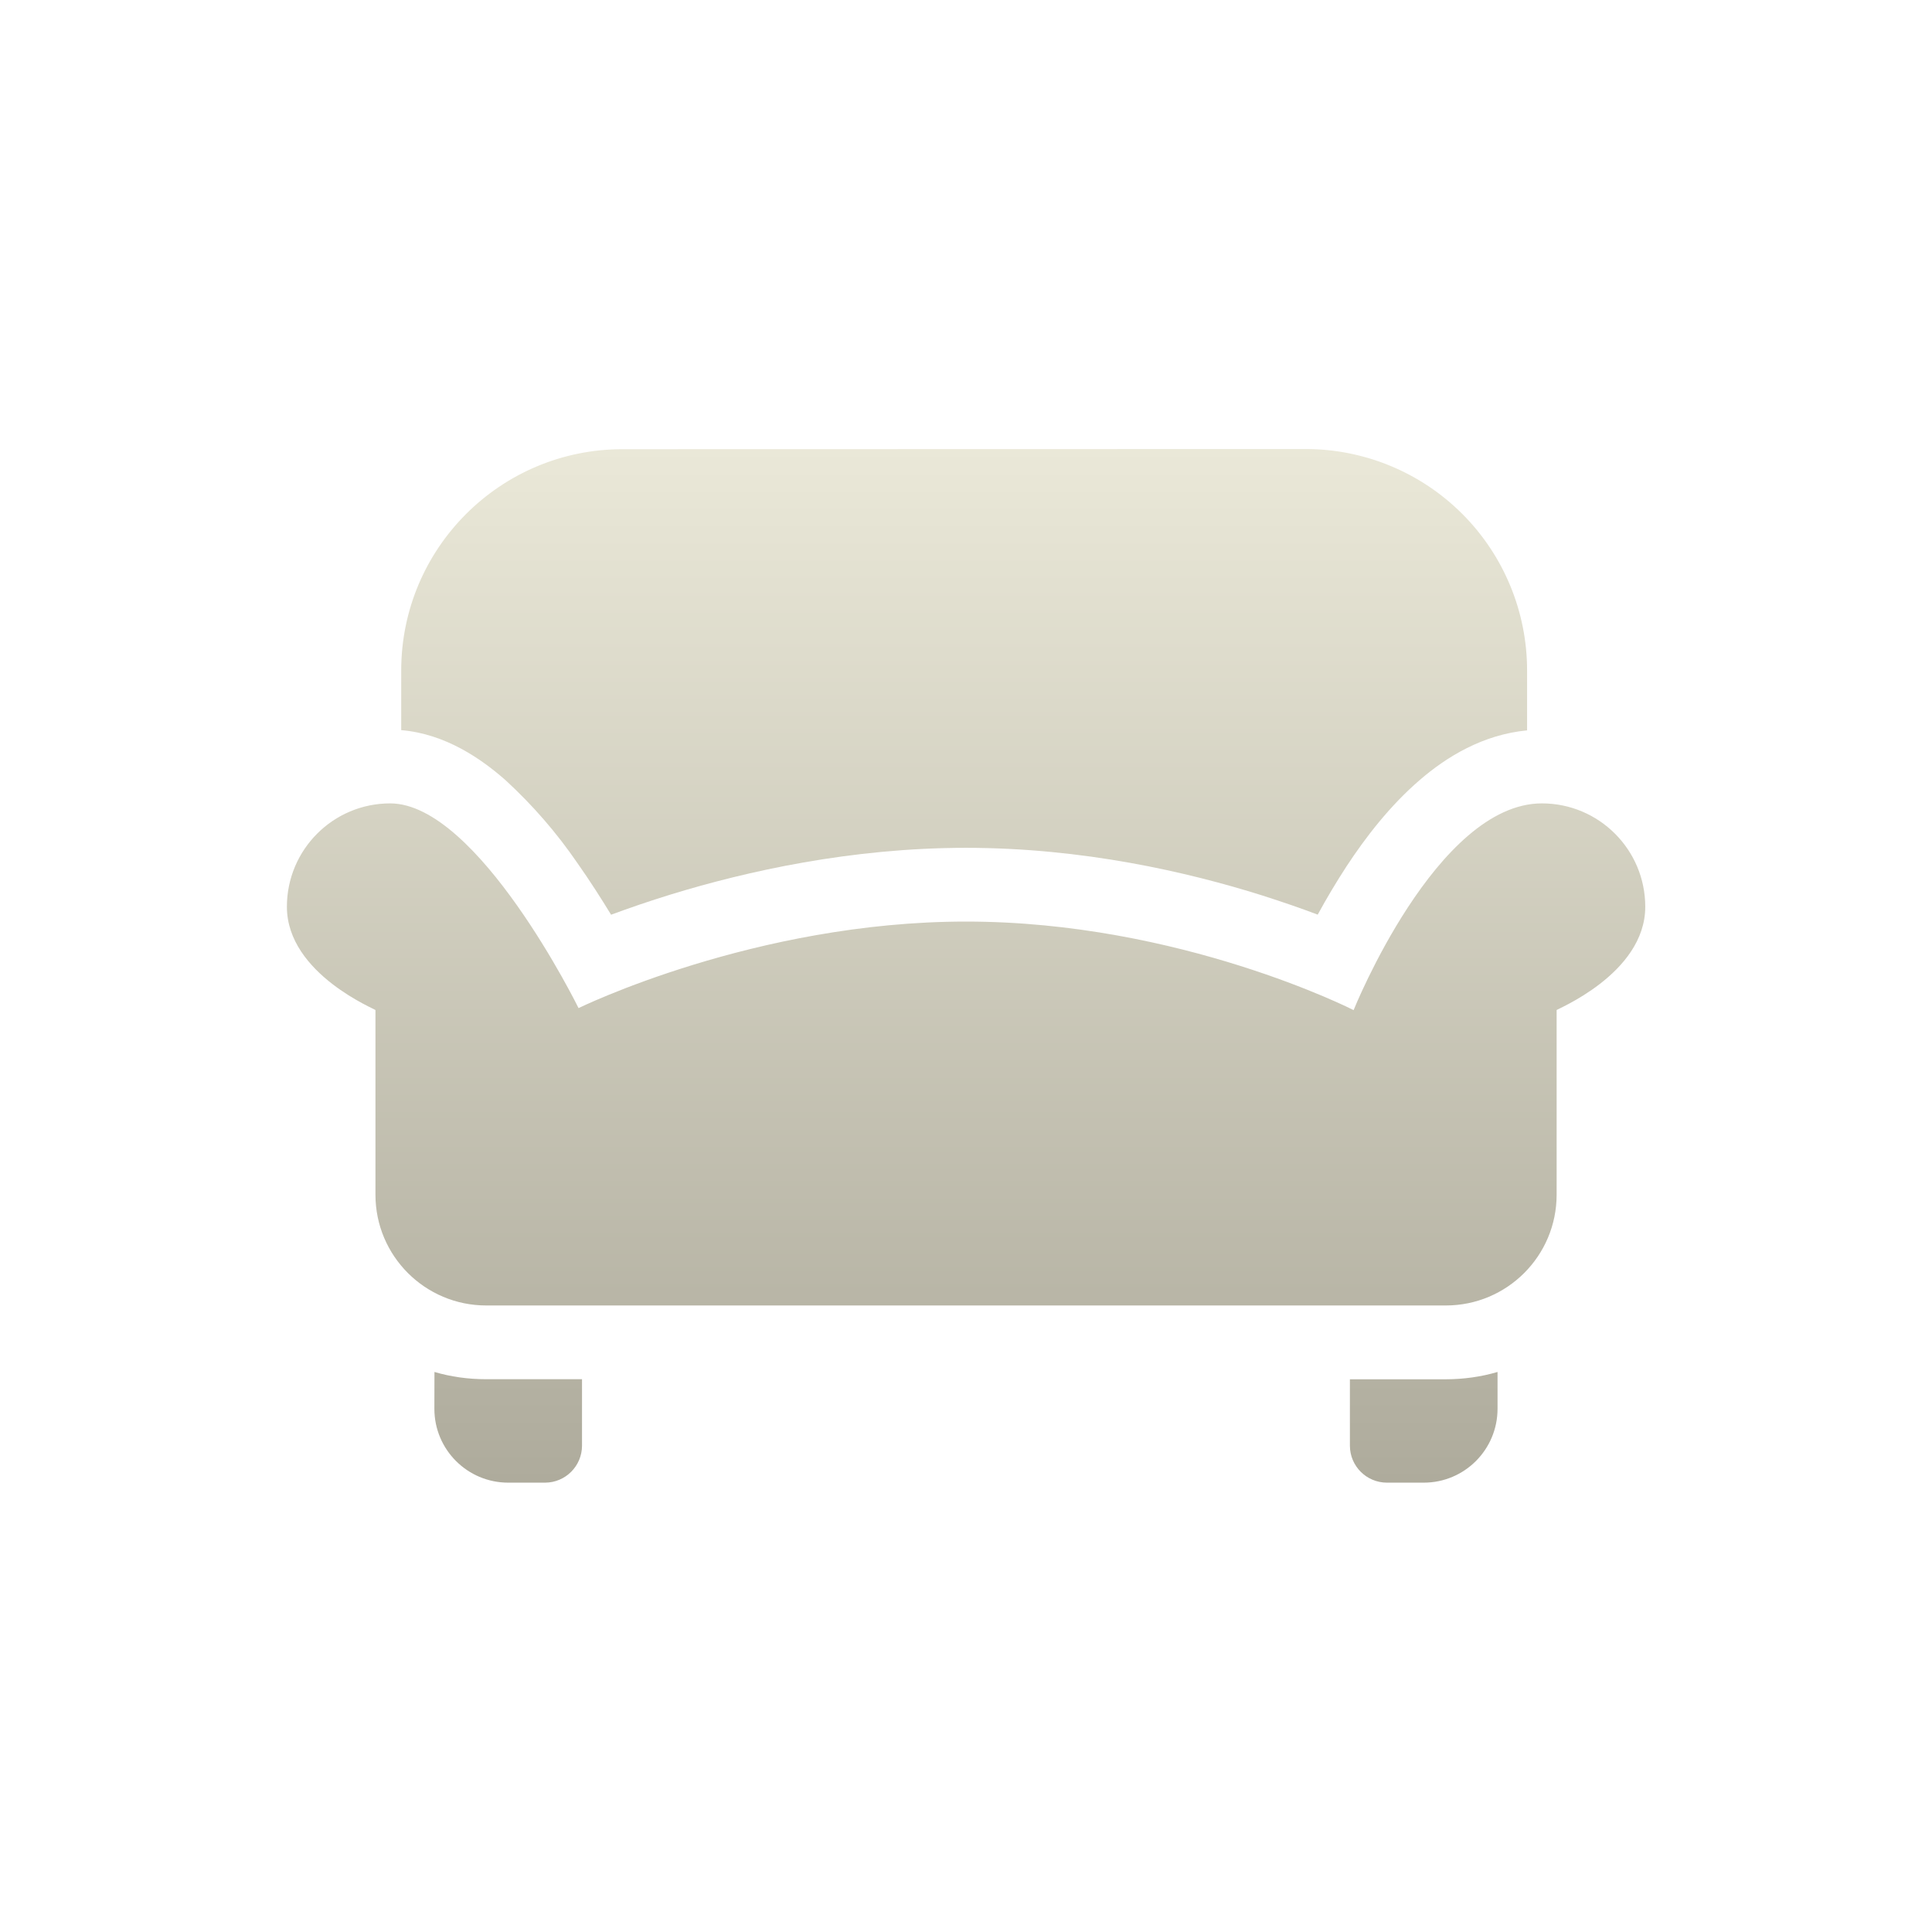
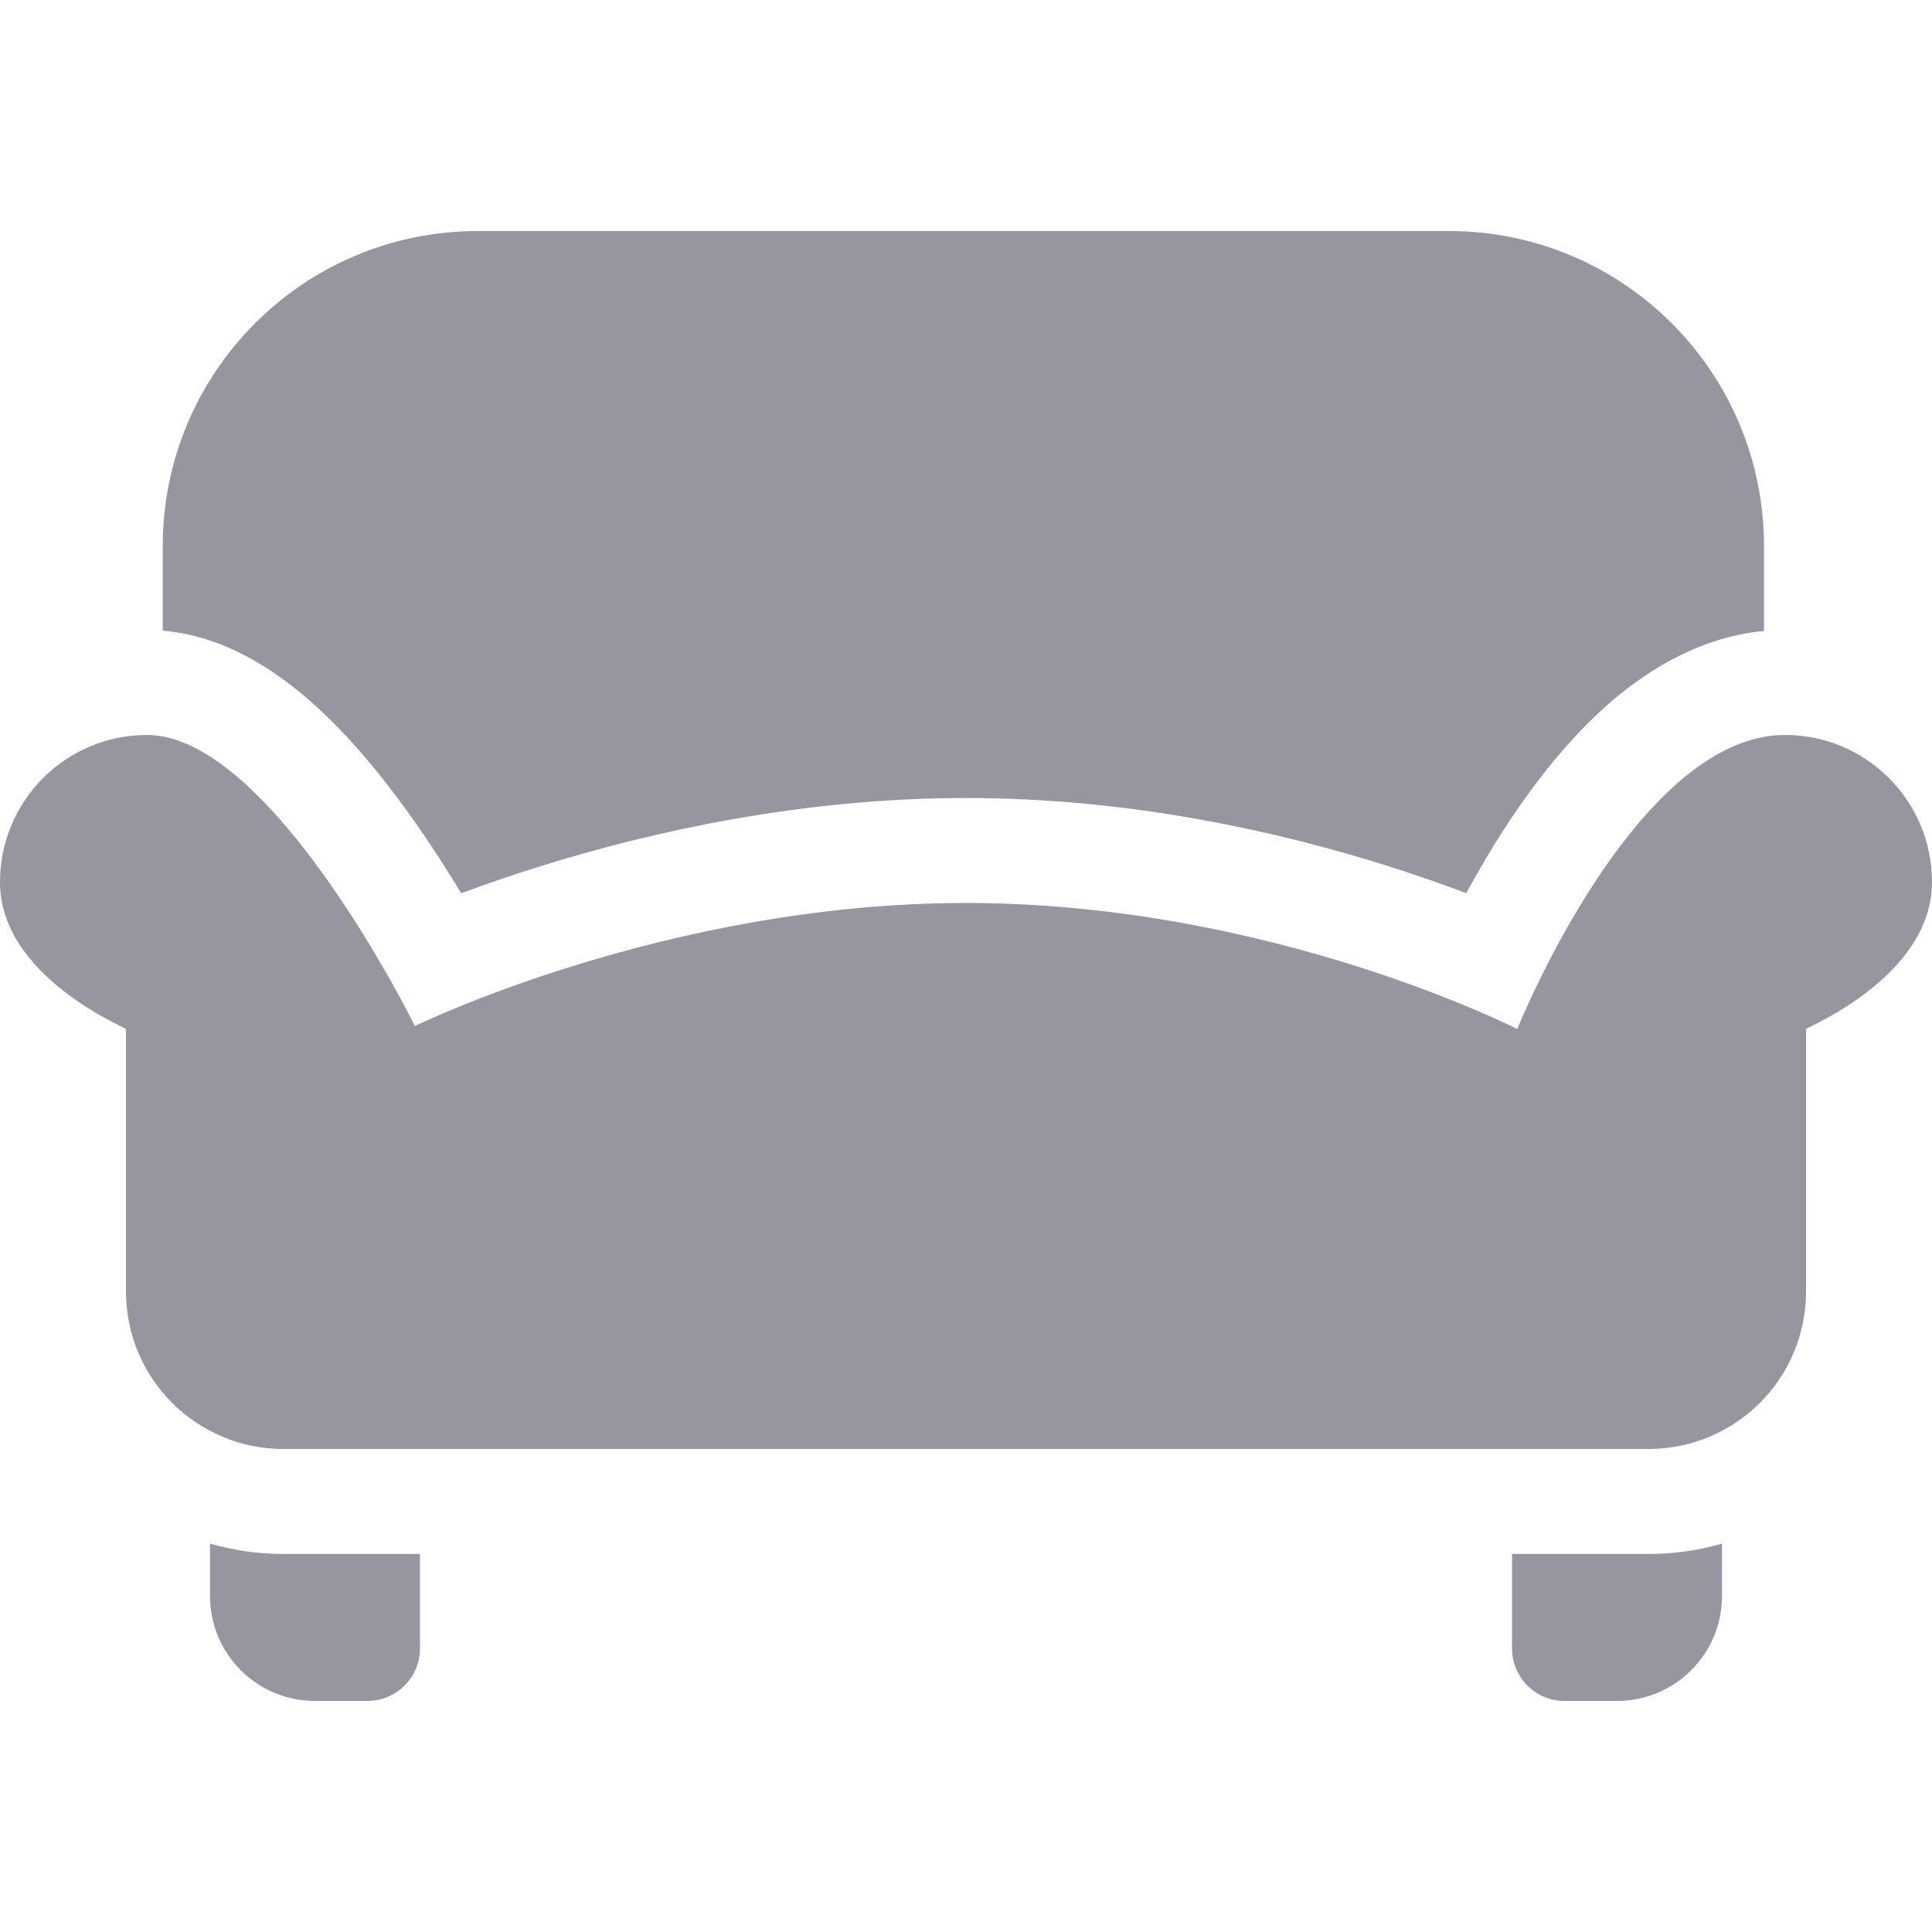
- <svg xmlns="http://www.w3.org/2000/svg" fill="none" viewBox="0 0 24 24">
-   <path fill="url(#paint0_linear_340_1689)" d="M5.397 17.043q.306.09.642.09H7.23v.826a.46.46 0 0 1-.459.459h-.458a.917.917 0 0 1-.917-.917z" />
-   <path fill="url(#paint1_linear_340_1689)" d="M18.603 17.5c0 .507-.41.918-.917.918h-.458a.46.46 0 0 1-.459-.459v-.825h1.192q.336-.001.642-.091z" />
-   <path fill="url(#paint2_linear_340_1689)" d="M19.154 9.98c.709 0 1.284.575 1.284 1.284 0 .84-1.131 1.284-1.101 1.284v2.293c0 .76-.616 1.376-1.376 1.376H6.04c-.76 0-1.376-.616-1.376-1.376v-2.293c.03 0-1.1-.444-1.1-1.284 0-.709.574-1.284 1.283-1.284 1.09 0 2.34 2.543 2.34 2.543S9.378 11.448 12 11.448c2.66 0 4.815 1.1 4.815 1.1s1.031-2.568 2.339-2.568" />
-   <path fill="url(#paint3_linear_340_1689)" d="M16.219 5.578A2.75 2.75 0 0 1 18.97 8.33v.743c-.55.052-1.001.33-1.33.614-.372.318-.678.717-.913 1.075a9 9 0 0 0-.358.6q-.3-.114-.688-.238c-.93-.293-2.23-.592-3.681-.592-1.43 0-2.728.292-3.659.577-.284.087-.536.175-.75.254-.12-.197-.26-.417-.417-.64a6 6 0 0 0-.896-1.033c-.298-.262-.744-.574-1.294-.62v-.74a2.75 2.75 0 0 1 2.751-2.75z" />
-   <defs>
-     <linearGradient id="paint0_linear_340_1689" x1="12" x2="12" y1="5.578" y2="18.418" gradientUnits="userSpaceOnUse">
-       <stop stop-color="#eae8d8" />
-       <stop offset="1" stop-color="#aeab9c" />
-     </linearGradient>
-     <linearGradient id="paint1_linear_340_1689" x1="12" x2="12" y1="5.578" y2="18.418" gradientUnits="userSpaceOnUse">
-       <stop stop-color="#eae8d8" />
-       <stop offset="1" stop-color="#aeab9c" />
-     </linearGradient>
-     <linearGradient id="paint2_linear_340_1689" x1="12" x2="12" y1="5.578" y2="18.418" gradientUnits="userSpaceOnUse">
-       <stop stop-color="#eae8d8" />
-       <stop offset="1" stop-color="#aeab9c" />
-     </linearGradient>
-     <linearGradient id="paint3_linear_340_1689" x1="12" x2="12" y1="5.578" y2="18.418" gradientUnits="userSpaceOnUse">
-       <stop stop-color="#eae8d8" />
-       <stop offset="1" stop-color="#aeab9c" />
-     </linearGradient>
-   </defs>
+ <svg xmlns="http://www.w3.org/2000/svg" width="24" height="24" viewBox="0 0 24 24" fill="none">
+   <path d="M2.609 19.175C2.898 19.259 3.205 19.304 3.522 19.304H5.217V20.478C5.217 20.838 4.925 21.13 4.565 21.13H3.913C3.193 21.13 2.609 20.547 2.609 19.826V19.175Z" fill="#9696A1" />
+   <path d="M21.391 19.826C21.391 20.547 20.807 21.13 20.087 21.13H19.435C19.075 21.13 18.783 20.838 18.783 20.478V19.304H20.478C20.795 19.304 21.102 19.259 21.391 19.175V19.826Z" fill="#9696A1" />
+   <path d="M22.174 9.13C23.182 9.13 24 9.948 24 10.957C24 12.15 22.392 12.783 22.435 12.783V16.044C22.435 17.124 21.559 18 20.478 18H3.522C2.441 18 1.565 17.124 1.565 16.044V12.783C1.608 12.783 0 12.15 0 10.957C0 9.948 0.818 9.13 1.826 9.13C3.375 9.13 5.154 12.746 5.154 12.746C5.154 12.746 8.272 11.217 12 11.217C15.782 11.217 18.848 12.783 18.848 12.783C18.848 12.783 20.314 9.13 22.174 9.13Z" fill="#9696A1" />
+   <path d="M18 2.87C20.161 2.87 21.913 4.622 21.913 6.783V7.838C21.131 7.913 20.489 8.309 20.02 8.711C19.492 9.165 19.057 9.732 18.723 10.241C18.529 10.536 18.359 10.829 18.214 11.095C17.93 10.988 17.601 10.872 17.235 10.756C15.913 10.339 14.064 9.913 12 9.913C9.966 9.913 8.12 10.328 6.796 10.735C6.393 10.859 6.034 10.983 5.729 11.096C5.56 10.816 5.36 10.502 5.136 10.186C4.79 9.695 4.355 9.151 3.862 8.717C3.439 8.344 2.803 7.9 2.022 7.834V6.783C2.022 4.622 3.774 2.87 5.935 2.87H18Z" fill="#9696A1" />
</svg>
